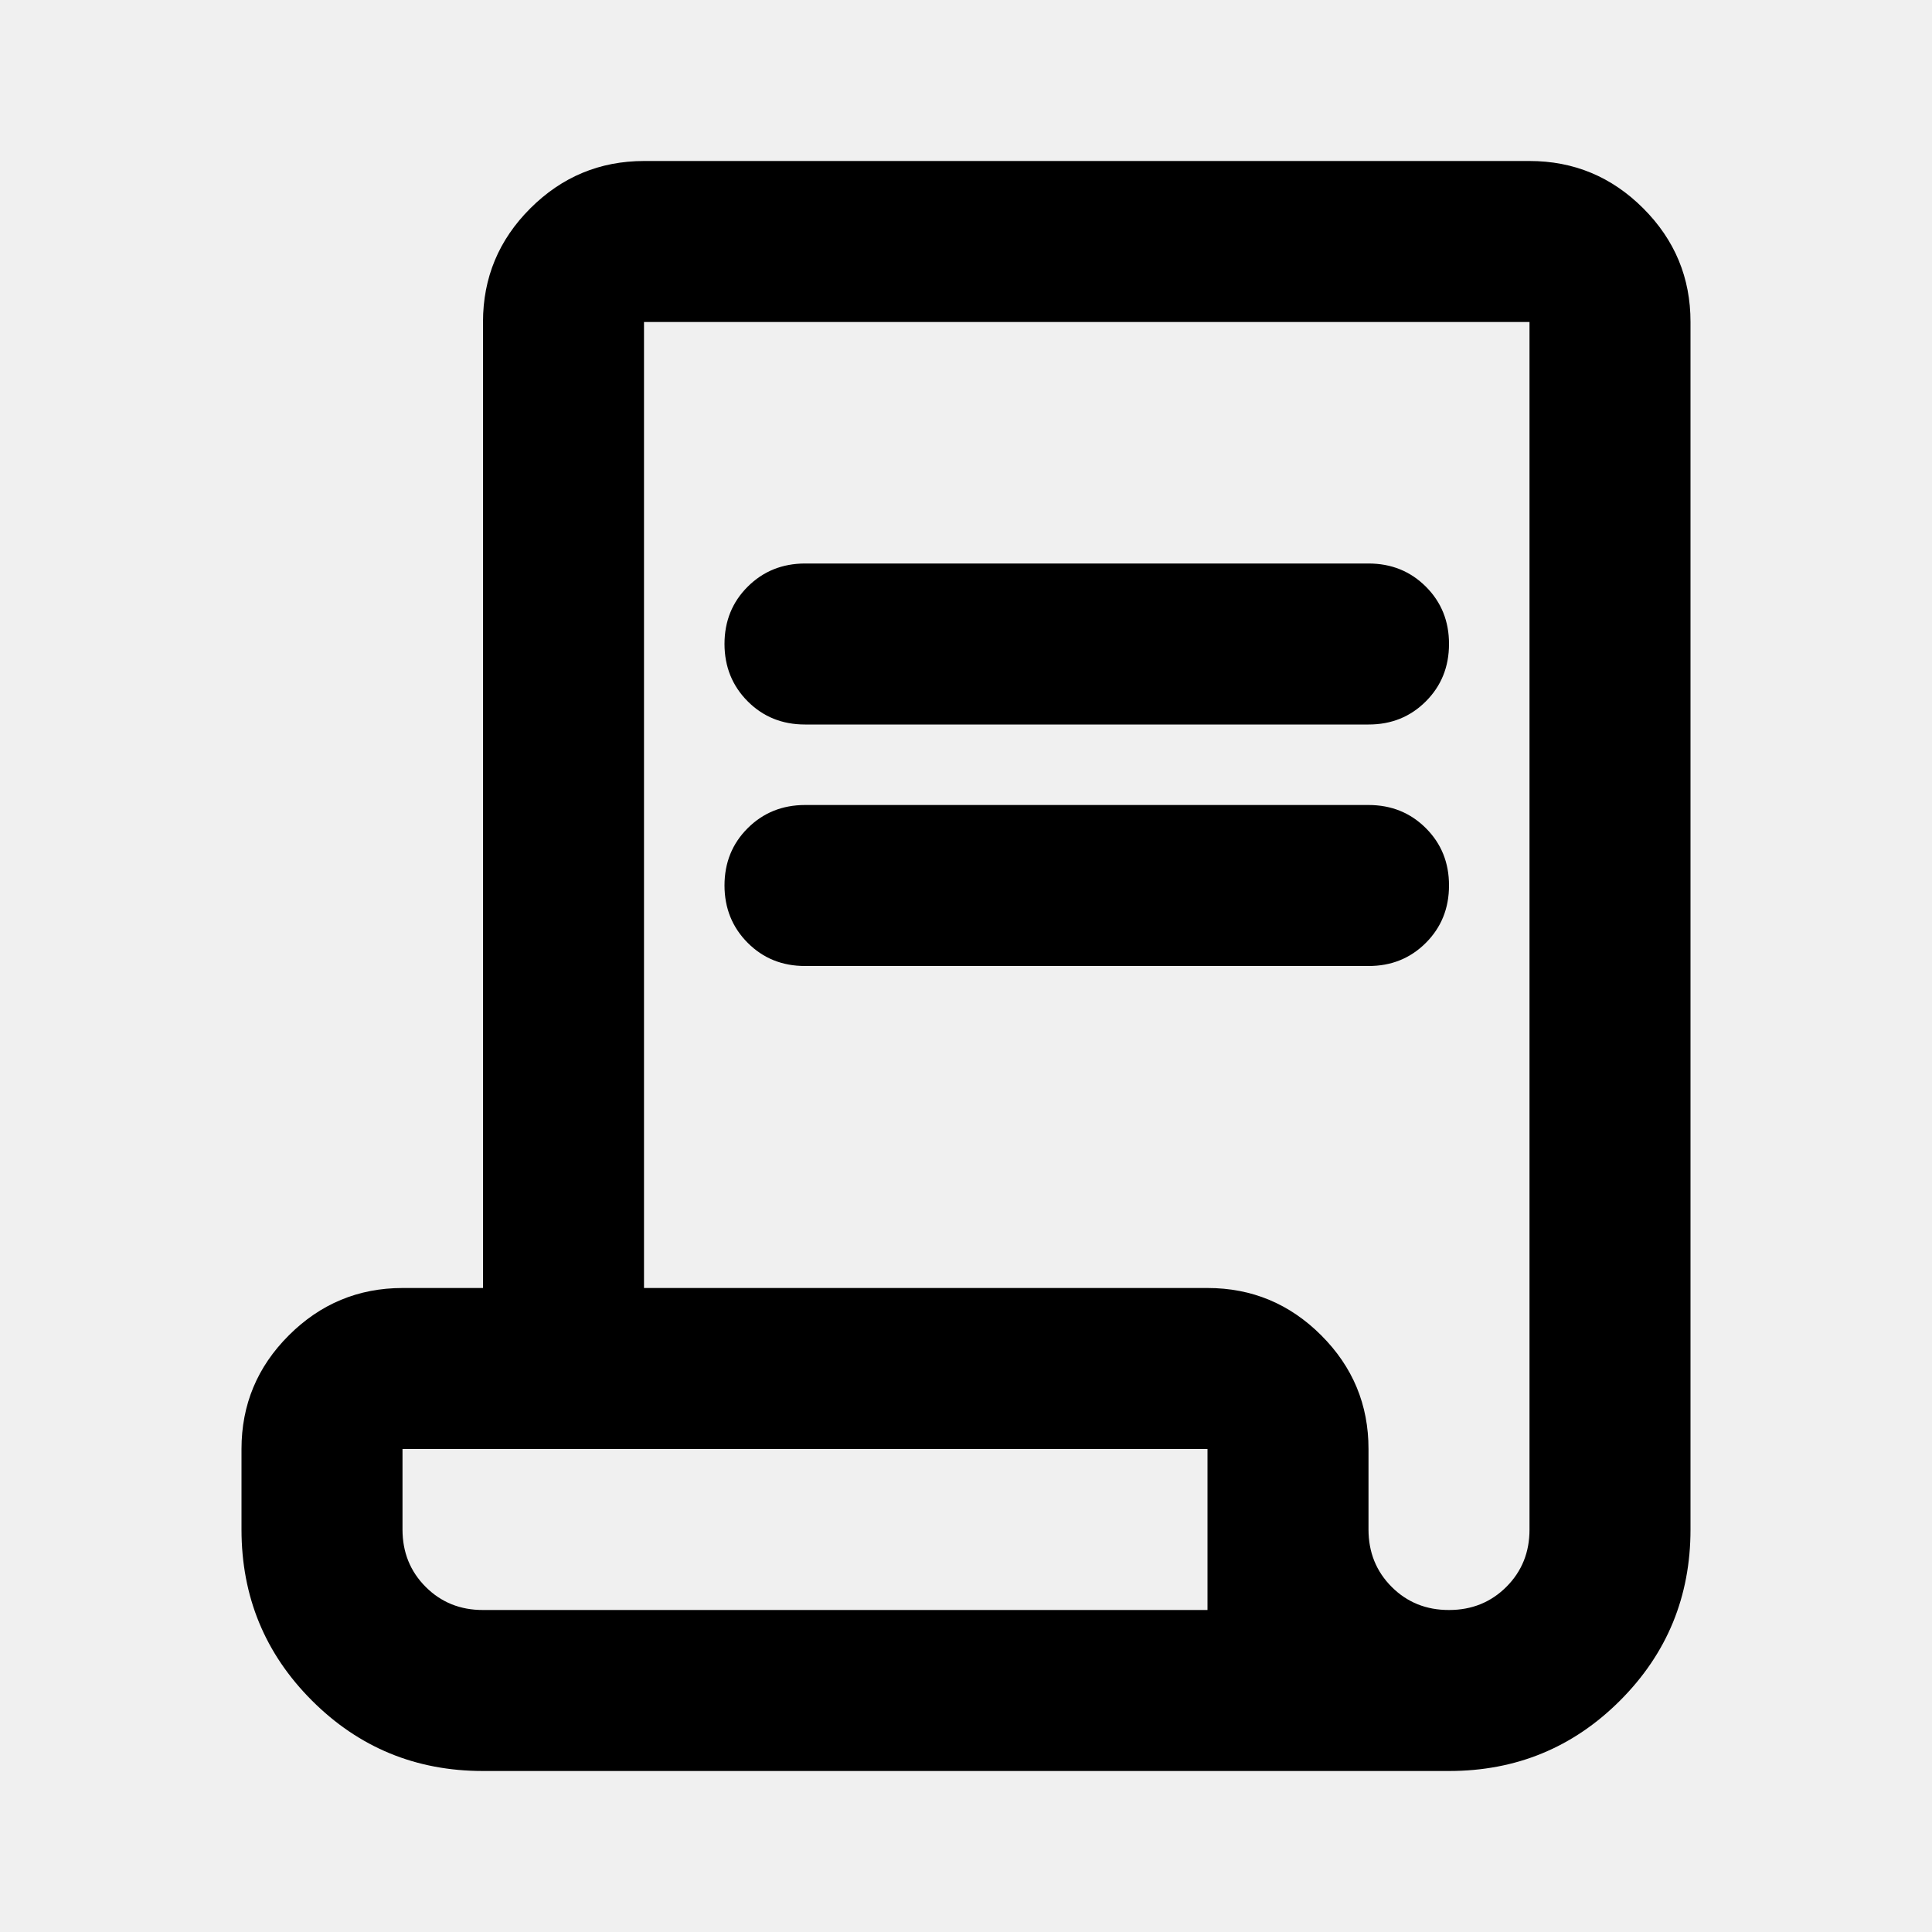
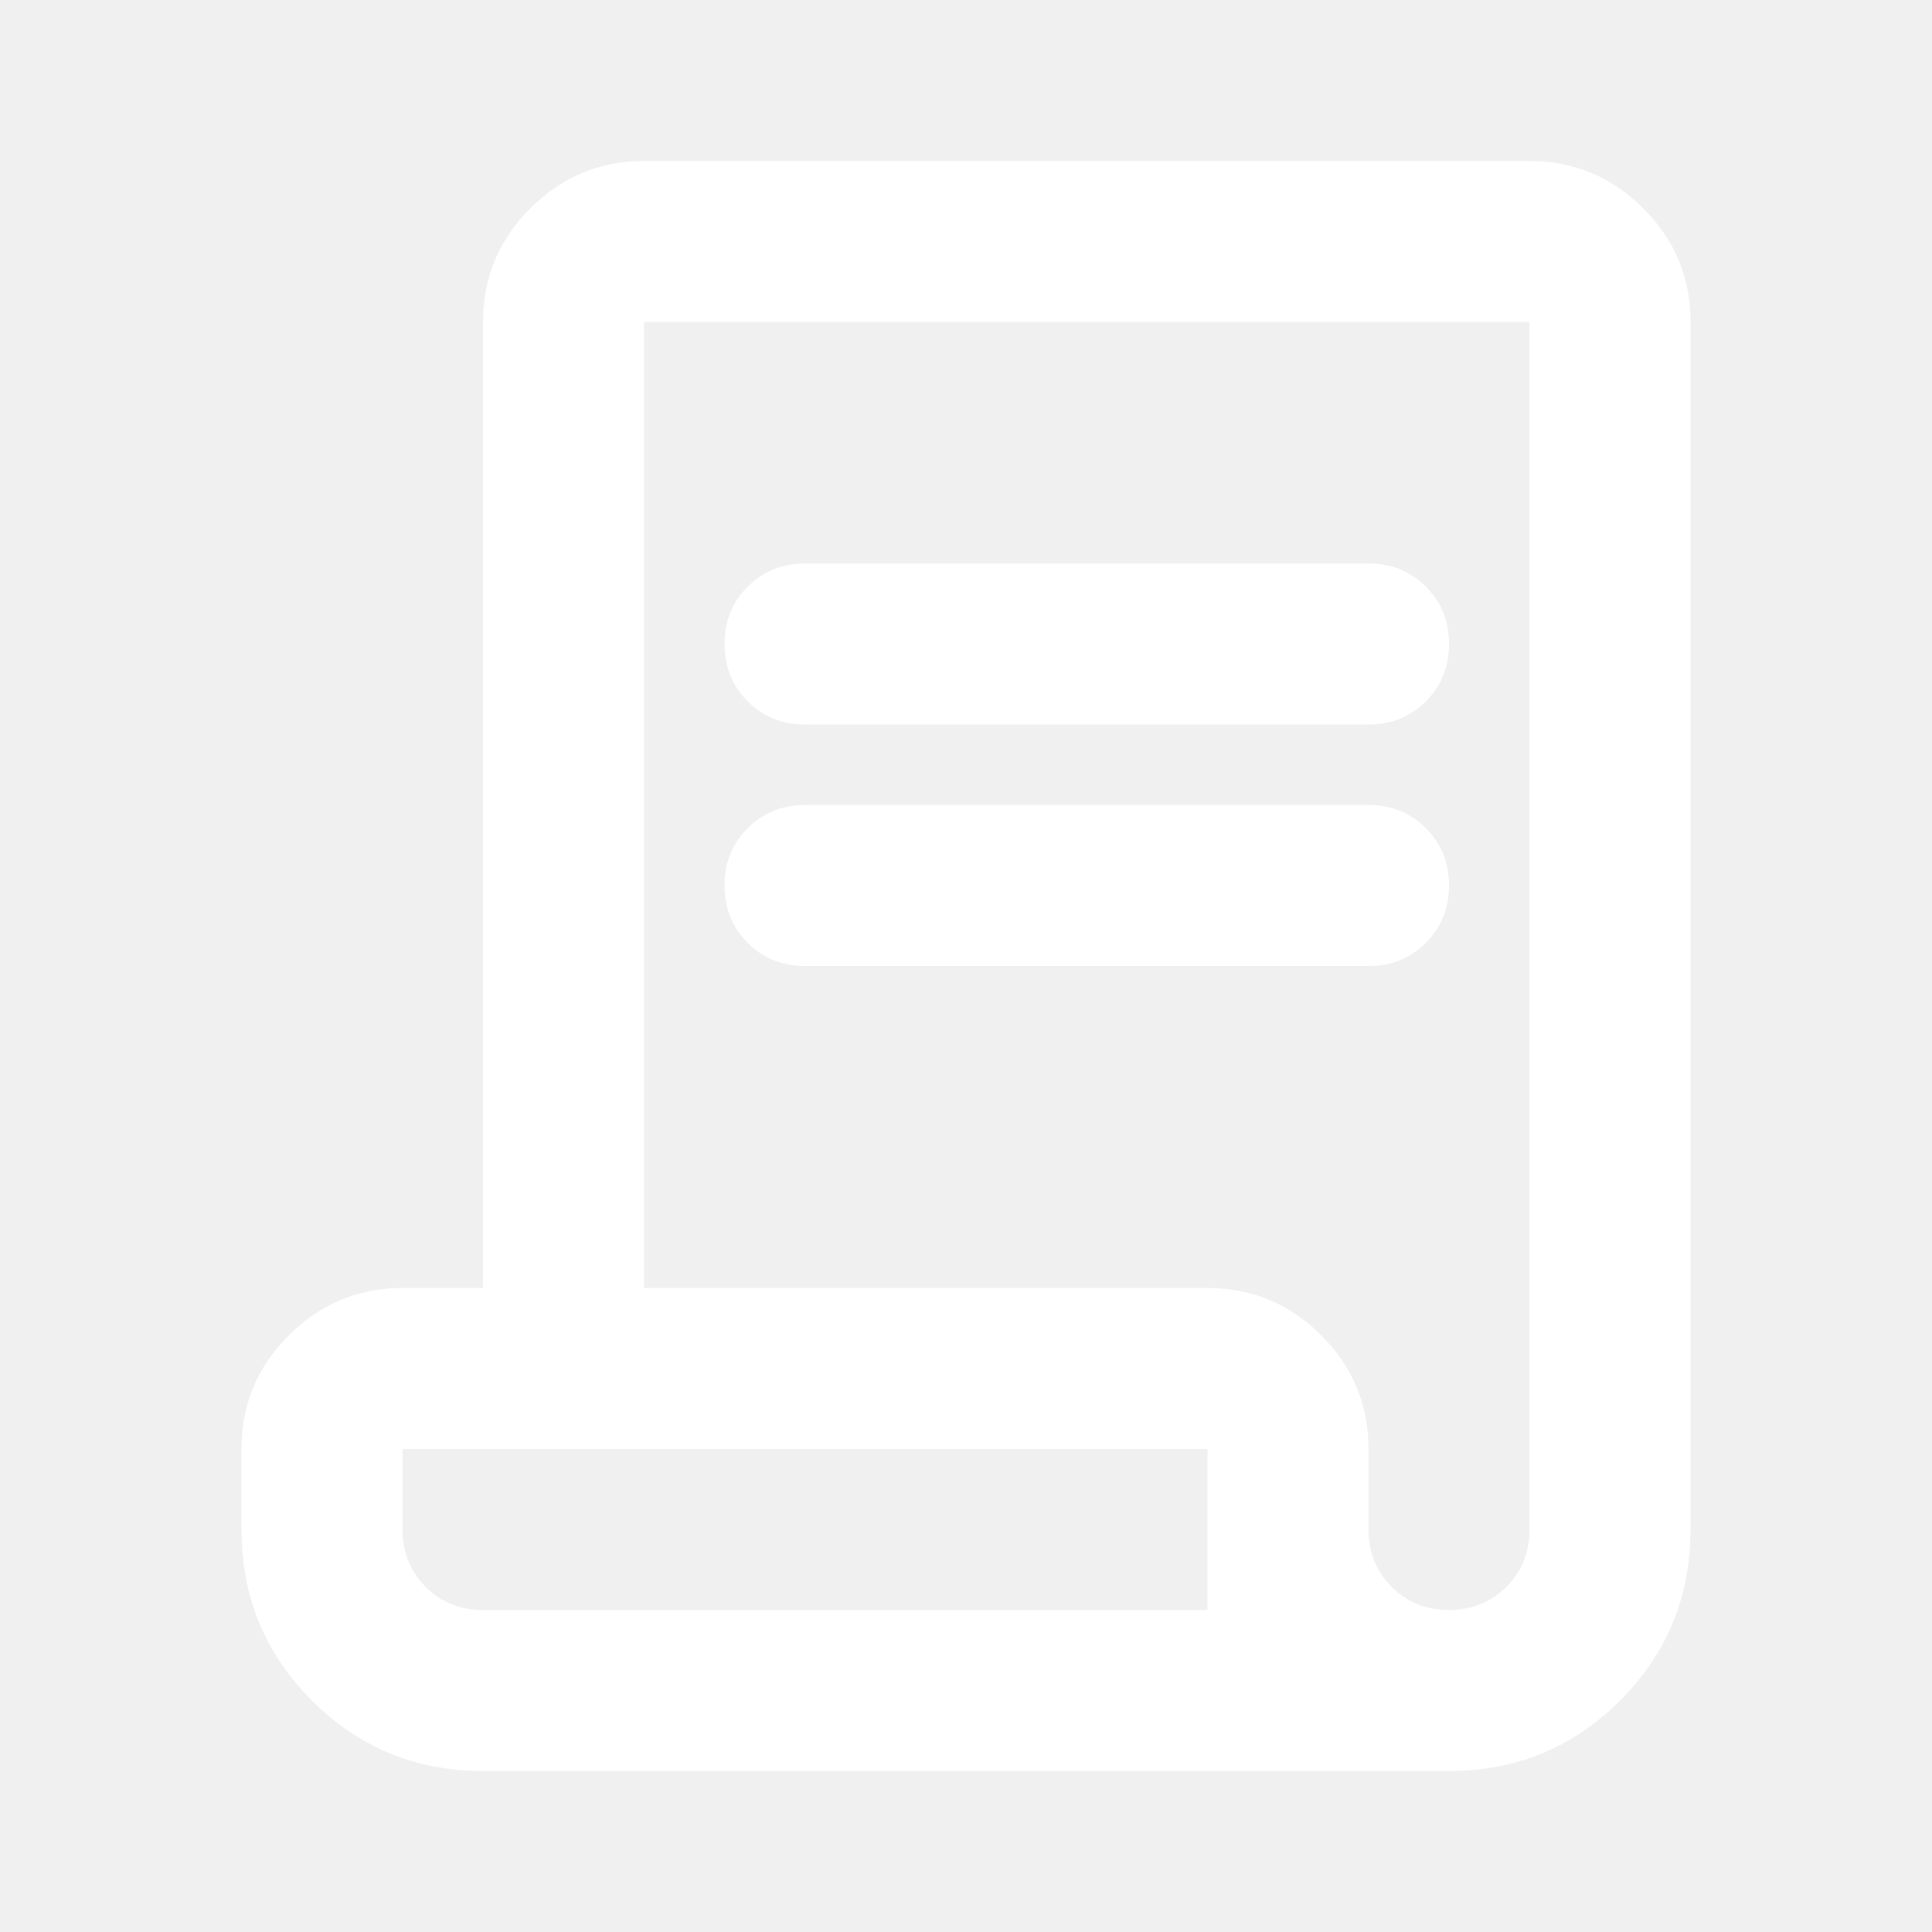
- <svg width="128" height="128" viewBox="0 0 24 24">
-   <path fill="currentColor" d="M6 22q-1.25 0-2.125-.875T3 19v-1q0-.825.588-1.412T5 16h1V4q0-.825.588-1.412T8 2h11q.825 0 1.413.588T21 4v15q0 1.25-.875 2.125T18 22zm12-2q.425 0 .713-.288T19 19V4H8v12h7q.825 0 1.413.588T17 18v1q0 .425.288.713T18 20M10 9q-.425 0-.712-.288T9 8q0-.425.288-.712T10 7h7q.425 0 .713.288T18 8q0 .425-.288.713T17 9zm0 3q-.425 0-.712-.288T9 11q0-.425.288-.712T10 10h7q.425 0 .713.288T18 11q0 .425-.288.713T17 12zm-4 8h9v-2H5v1q0 .425.288.713T6 20m0 0H5h10z" />
+ <svg width="24" height="24" viewBox="0 0 24 24">
+   <path fill="#fff" d="M6 22q-1.25 0-2.125-.875T3 19v-1q0-.825.588-1.412T5 16h1V4q0-.825.588-1.412T8 2h11q.825 0 1.413.588T21 4v15q0 1.25-.875 2.125T18 22zm12-2q.425 0 .713-.288T19 19V4H8v12h7q.825 0 1.413.588T17 18v1q0 .425.288.713T18 20M10 9q-.425 0-.712-.288T9 8q0-.425.288-.712T10 7h7q.425 0 .713.288T18 8q0 .425-.288.713T17 9zm0 3q-.425 0-.712-.288T9 11q0-.425.288-.712T10 10h7q.425 0 .713.288T18 11q0 .425-.288.713T17 12zm-4 8h9v-2H5v1q0 .425.288.713T6 20m0 0H5h10z" />
</svg>
